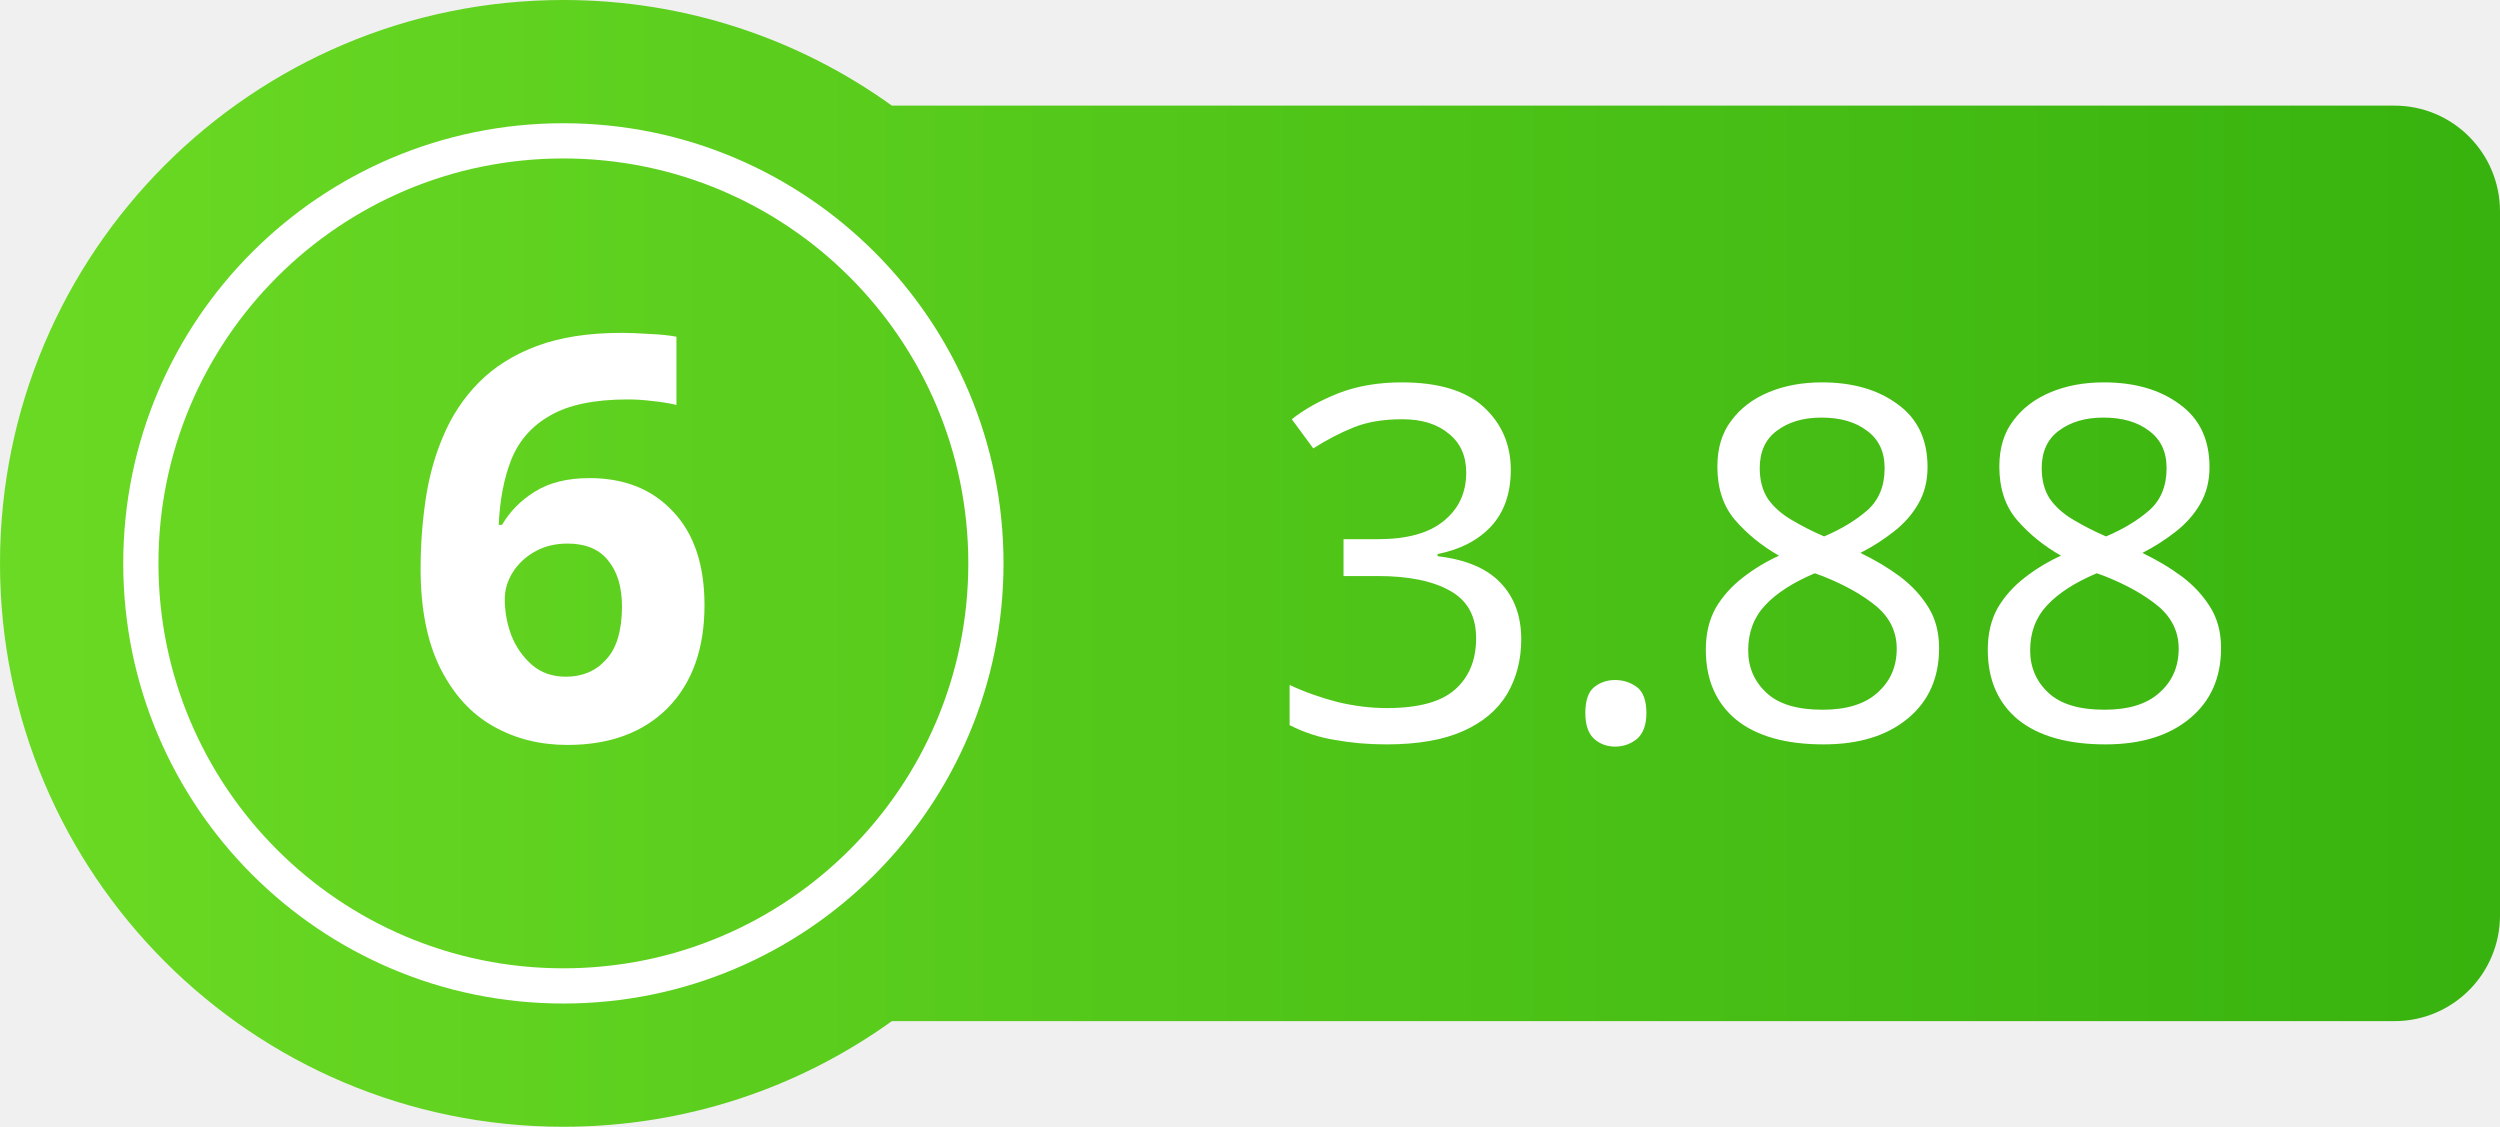
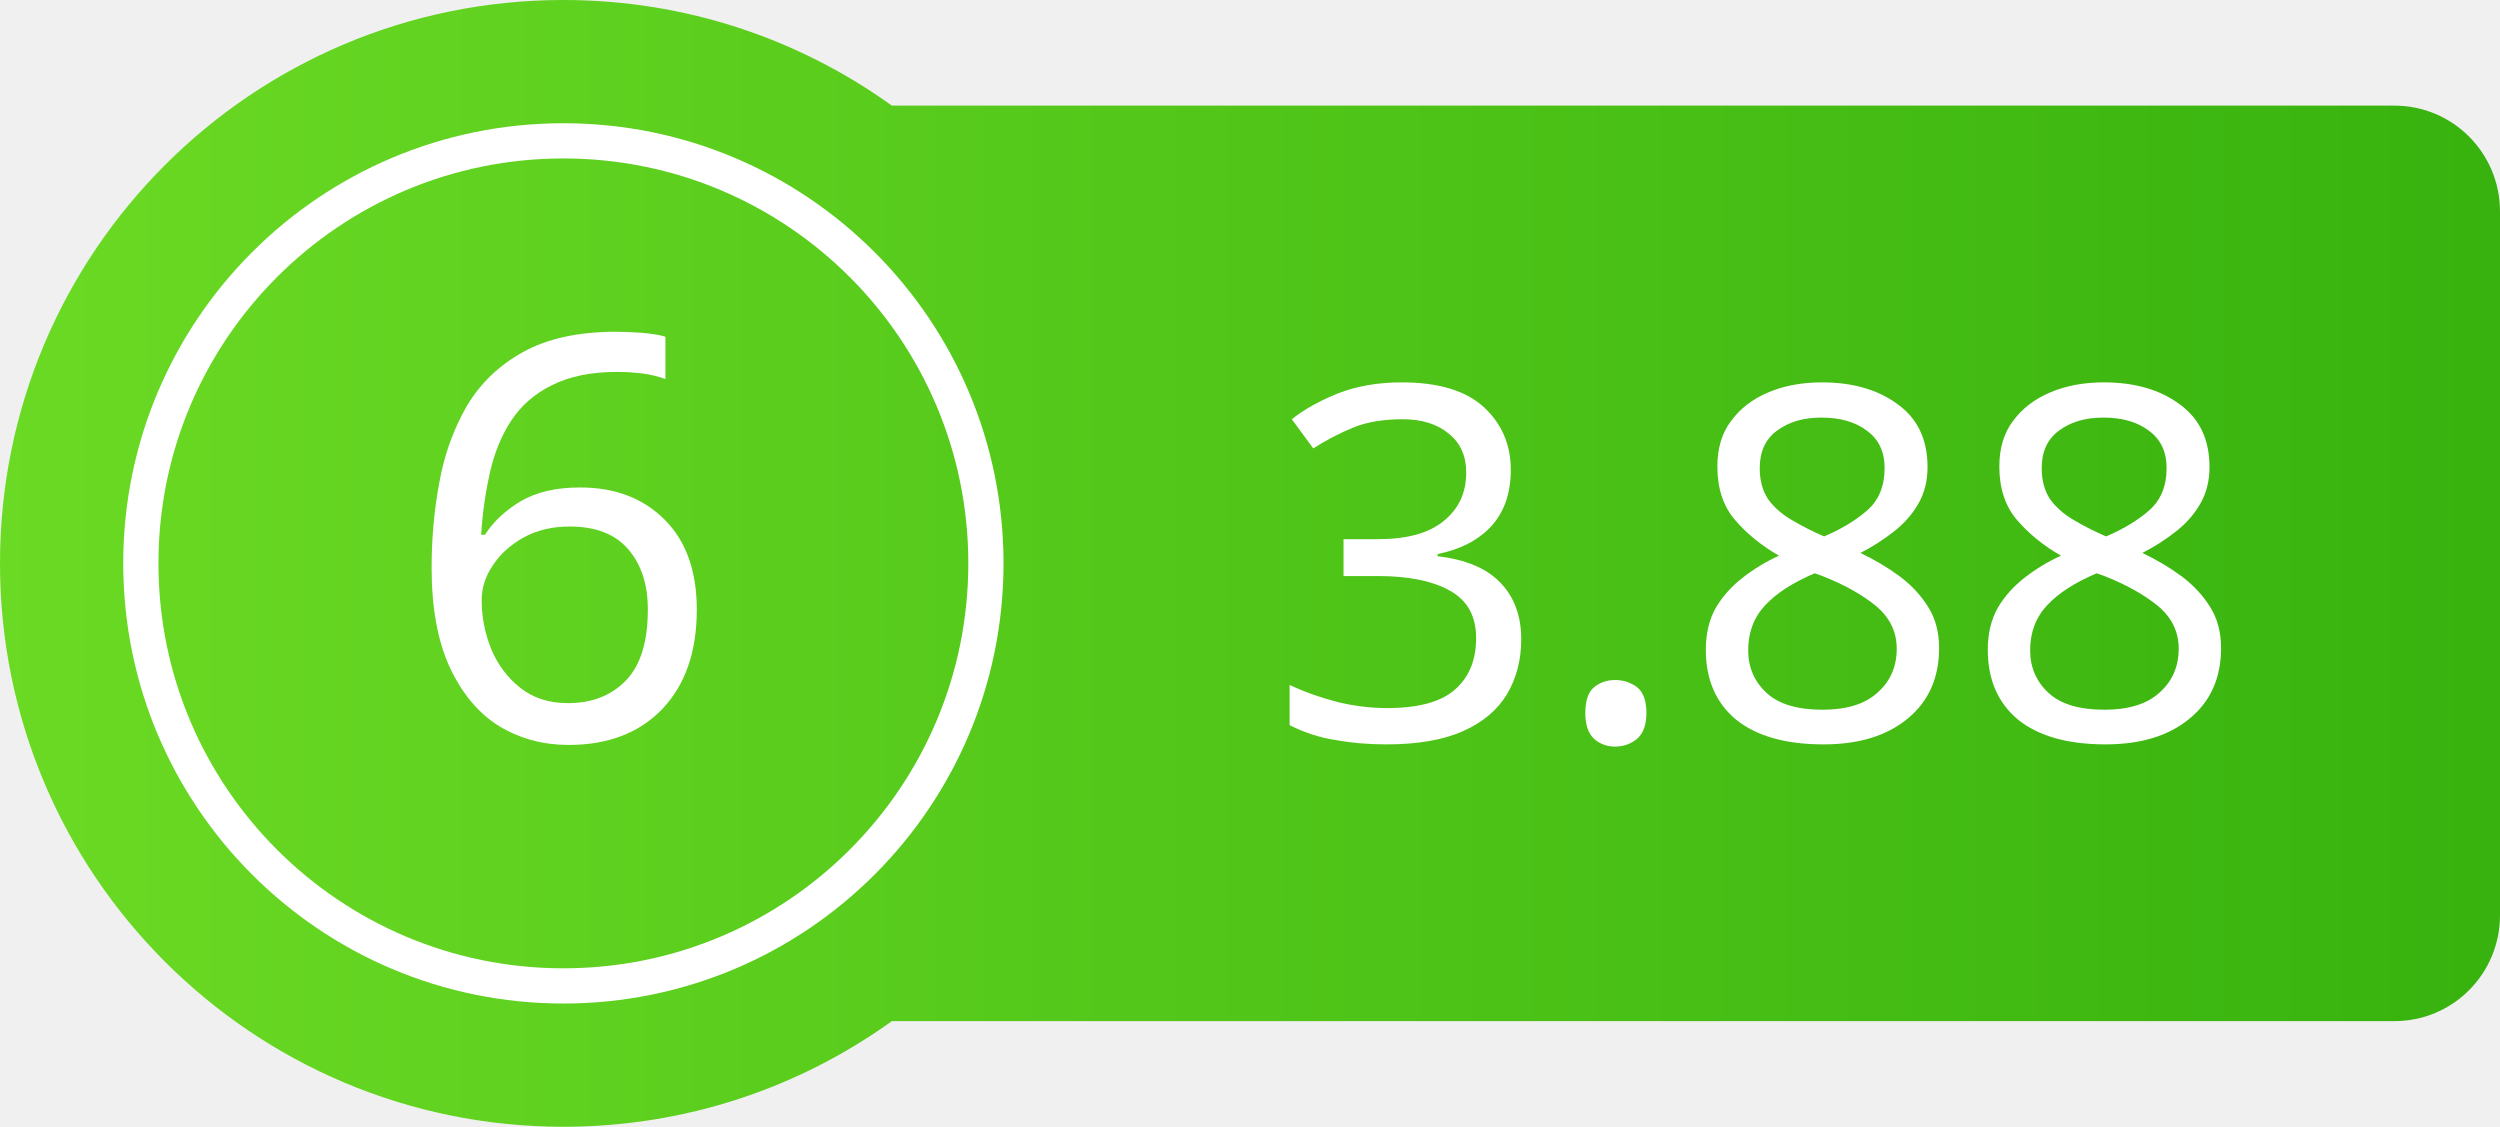
<svg xmlns="http://www.w3.org/2000/svg" width="71px" height="32px" viewBox="0 0 71 32" version="1.1">
  <defs>
    <linearGradient x1="0%" y1="50%" x2="100%" y2="50%" id="linearGradient-1">
      <stop stop-color="#6BDA24" offset="0%" />
      <stop stop-color="#37B20E" offset="100%" />
    </linearGradient>
  </defs>
  <g id="Index" stroke="none" stroke-width="1" fill="none" fill-rule="evenodd">
    <g id="Airport_Dining_Scorecard_1440" transform="translate(-155, -3169)">
      <g id="Rankings-from-Best-to-Worst" transform="translate(153, 1061)">
        <g id="6-Gatwick" transform="translate(2, 2108)">
          <g id="Airport/Ranking/Titile">
            <g id="Titile">
              <g id="Top&amp;Rank">
                <g id="Rank-2">
                  <path d="M25.329,3 L68.003,3 C69.658,3 71,4.343 71,6.008 L71,25.992 C71,27.653 69.663,29 68.003,29 L25.329,29 C22.703,30.888 19.481,32 16,32 C7.163,32 0,24.837 0,16 C0,7.163 7.163,0 16,0 C19.481,0 22.703,1.112 25.329,3 Z" id="Combined-Shape" fill="url(#linearGradient-1)" />
                  <circle id="Path" stroke="#FFFFFF" cx="16" cy="16" r="12" />
                  <text id="5.0" font-family="WhitneyHTF-SemiBold, Whitney HTF" font-size="14" font-weight="500" fill="#FFFFFF">
                    <tspan x="36" y="21">3.88</tspan>
                  </text>
-                   <text id="1" font-family="WhitneyHTF-Bold, Whitney HTF" font-size="16" font-weight="bold" fill="#FFFFFF">
+                   <text id="1" font-family="WhitneyHTF-SemiBold, Whitney HTF" font-size="16" font-weight="semibold" fill="#FFFFFF">
                    <tspan x="11.384" y="21">6</tspan>
                  </text>
                </g>
              </g>
            </g>
          </g>
        </g>
      </g>
    </g>
  </g>
</svg>
